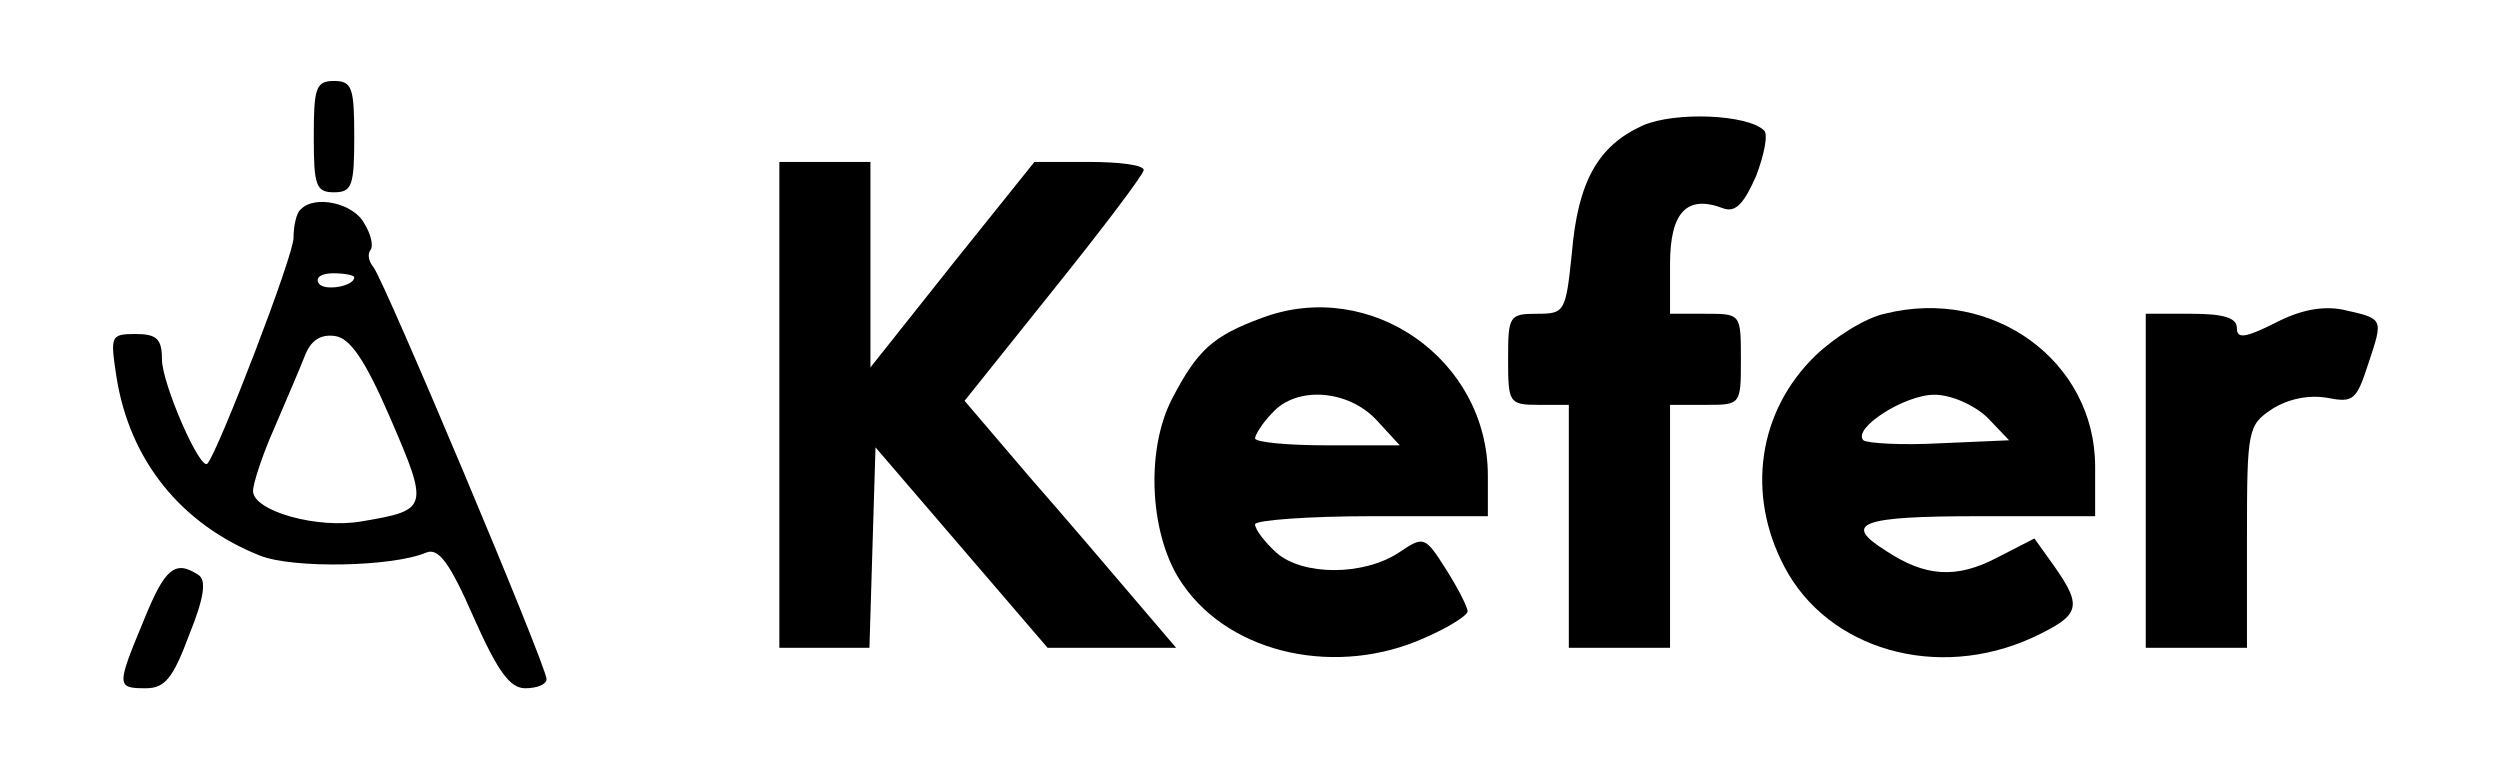
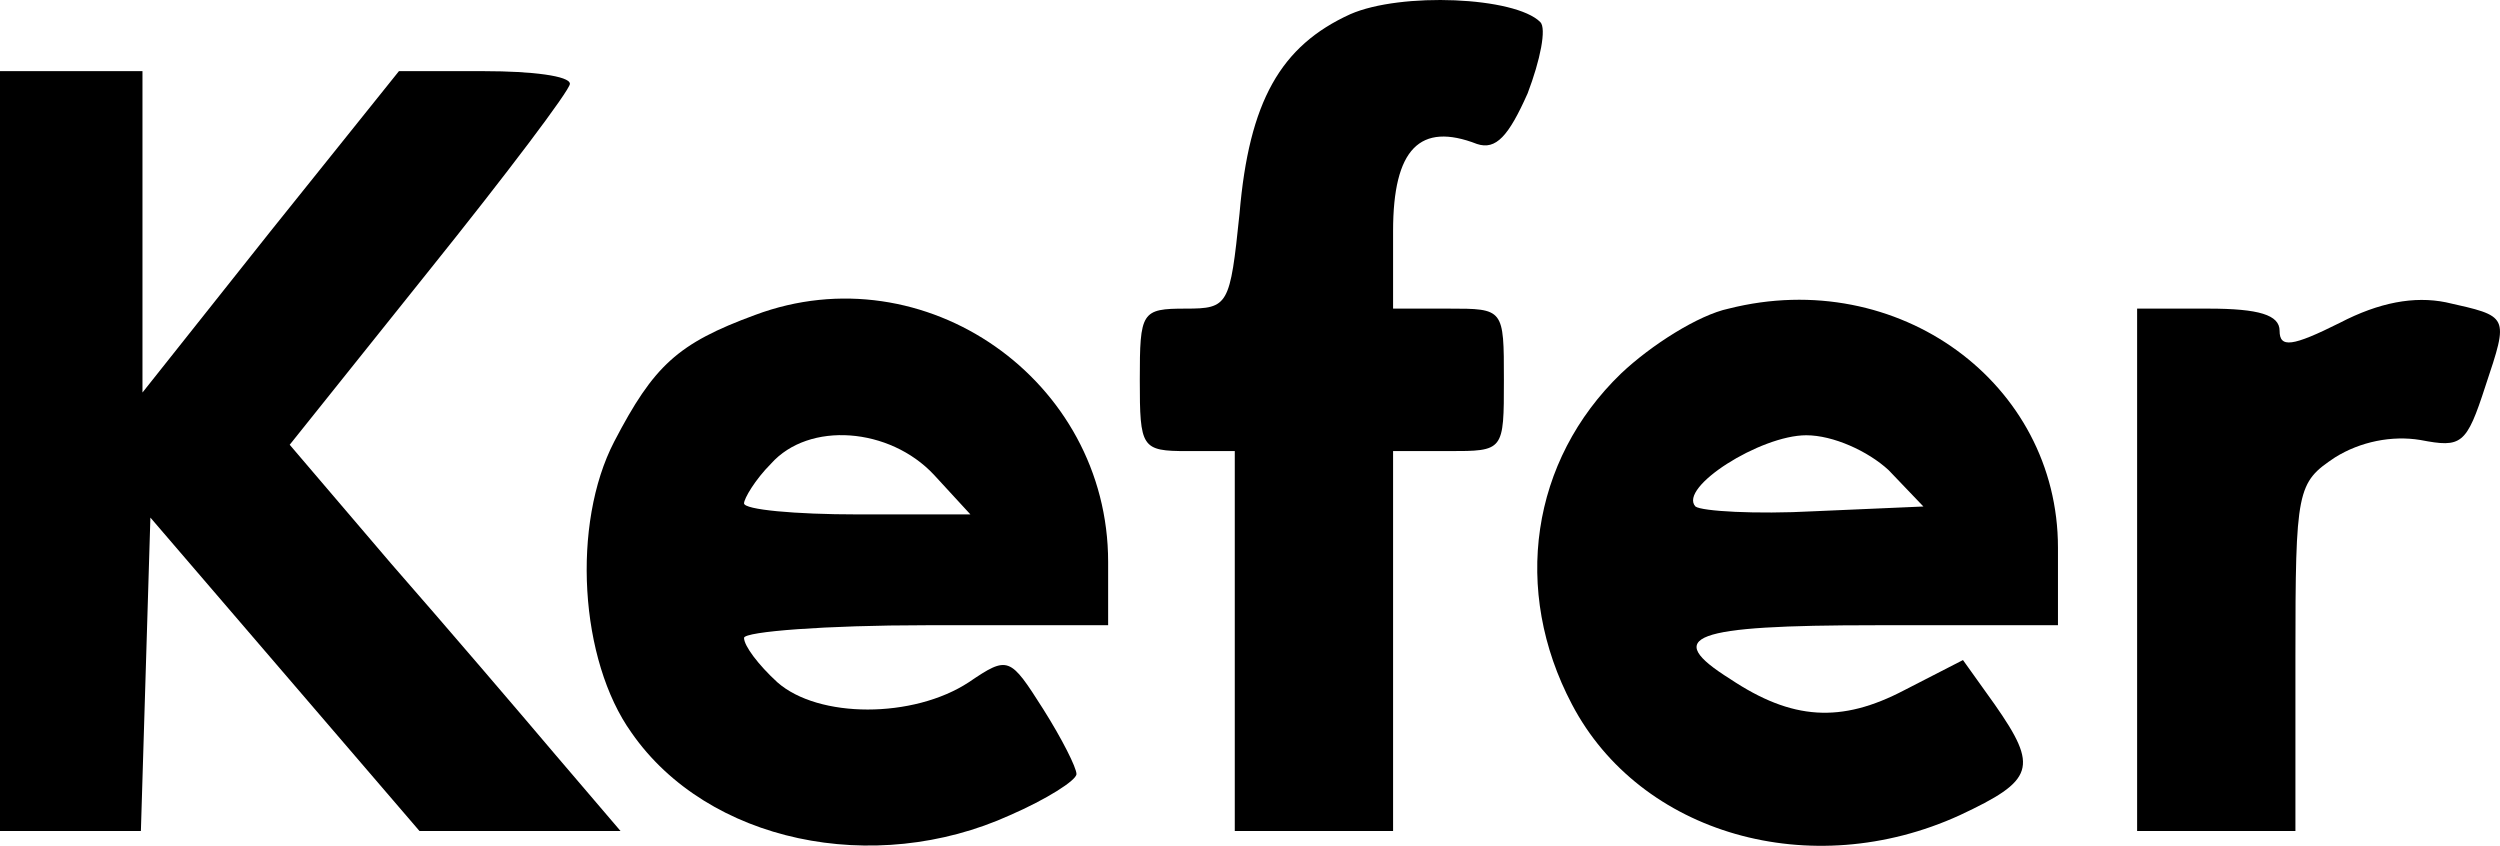
- <svg xmlns="http://www.w3.org/2000/svg" viewBox="0 0 247 77">
-   <g transform="translate(0,77) scale(0.1,-0.1)" fill="#000" stroke="none">
-     <path d="M310 635 c0 -48 2 -55 20 -55 18 0 20 7 20 55 0 48 -2 55 -20 55 -18 0 -20 -7 -20 -55z" />
-     <path d="M1623 646 c-44 -20 -64 -55 -70 -126 -6 -58 -7 -60 -34 -60 -28 0 -29 -2 -29 -45 0 -43 1 -45 30 -45 l30 0 0 -120 0 -120 50 0 50 0 0 120 0 120 35 0 c35 0 35 0 35 45 0 45 0 45 -35 45 l-35 0 0 49 c0 52 17 69 53 55 12 -4 20 5 32 32 8 21 12 41 8 45 -16 16 -88 19 -120 5z" />
-     <path d="M770 370 l0 -240 45 0 44 0 3 99 3 99 85 -99 85 -99 63 0 64 0 -41 48 c-22 26 -69 81 -104 121 l-64 75 88 110 c49 61 89 114 89 118 0 5 -24 8 -54 8 l-54 0 -81 -101 -81 -102 0 102 0 101 -45 0 -45 0 0 -240z" />
-     <path d="M297 563 c-4 -3 -7 -16 -7 -28 0 -18 -74 -210 -85 -223 -7 -8 -45 79 -45 103 0 20 -5 25 -26 25 -25 0 -25 -2 -19 -42 13 -83 64 -146 142 -177 33 -13 131 -11 164 3 12 5 23 -9 47 -64 24 -54 36 -70 51 -70 12 0 21 4 21 9 0 13 -160 393 -171 407 -5 6 -6 13 -3 17 3 3 1 15 -6 26 -10 20 -49 29 -63 14z m53 -67 c0 -9 -30 -14 -35 -6 -4 6 3 10 14 10 12 0 21 -2 21 -4z m36 -140 c38 -88 37 -90 -28 -101 -44 -8 -108 10 -108 30 0 7 9 35 21 62 11 26 25 58 30 71 6 16 16 22 30 20 15 -2 30 -24 55 -82z" />
-     <path d="M1247 456 c-49 -18 -64 -32 -89 -80 -27 -52 -22 -138 11 -184 48 -69 153 -91 239 -52 23 10 42 22 42 26 0 4 -9 22 -21 41 -21 33 -22 34 -47 17 -35 -23 -95 -23 -121 0 -12 11 -21 23 -21 28 0 4 52 8 115 8 l115 0 0 40 c0 115 -116 196 -223 156z m113 -101 l23 -25 -71 0 c-40 0 -72 3 -72 7 0 3 7 15 17 25 24 27 75 23 103 -7z" />
-     <path d="M1862 460 c-19 -4 -49 -23 -68 -41 -57 -55 -69 -137 -31 -209 43 -82 151 -113 245 -70 47 22 50 30 22 70 l-20 28 -37 -19 c-40 -21 -71 -19 -110 7 -43 27 -25 34 92 34 l115 0 0 49 c0 104 -101 178 -208 151z m101 -102 l22 -23 -69 -3 c-37 -2 -71 0 -75 3 -11 12 41 45 70 45 17 0 39 -10 52 -22z" />
-     <path d="M2248 451 c-30 -15 -38 -16 -38 -5 0 10 -13 14 -45 14 l-45 0 0 -165 0 -165 50 0 50 0 0 110 c0 106 1 110 25 126 16 10 36 14 54 11 26 -5 29 -3 41 34 15 45 15 44 -25 53 -20 4 -42 0 -67 -13z" />
-     <path d="M142 157 c-27 -65 -27 -67 2 -67 19 0 27 10 43 53 15 37 17 54 9 59 -23 15 -33 7 -54 -45z" />
-   </g>
+ <svg xmlns="http://www.w3.org/2000/svg" viewBox="0 0 157.923 53.429" width="295.573" height="100" fill="none">
+   <path fill="currentColor" d="M 85.3 0.895 c -4.4 2 -6.4 5.5 -7 12.6 -0.6 5.8 -0.7 6 -3.4 6 -2.8 0 -2.9 0.2 -2.9 4.5 0 4.3 0.1 4.5 3 4.5 l 3 0 0 12 0 12 5 0 5 0 0 -12 0 -12 3.5 0 c 3.5 0 3.5 0 3.5 -4.5 0 -4.5 0 -4.5 -3.5 -4.5 l -3.5 0 0 -4.9 c 0 -5.2 1.7 -6.9 5.3 -5.5 1.2 0.4 2 -0.5 3.2 -3.2 0.8 -2.1 1.2 -4.1 0.8 -4.5 -1.6 -1.6 -8.8 -1.9 -12 -0.5 z" />
+   <path fill="currentColor" d="M 0 28.495 l 0 24 4.5 0 4.4 0 0.3 -9.9 0.3 -9.9 8.5 9.9 8.5 9.9 6.3 0 6.4 0 -4.1 -4.8 c -2.2 -2.6 -6.9 -8.1 -10.4 -12.1 l -6.4 -7.5 8.8 -11 c 4.9 -6.1 8.9 -11.4 8.9 -11.8 0 -0.5 -2.4 -0.8 -5.4 -0.8 l -5.4 0 -8.1 10.1 -8.1 10.2 0 -10.2 0 -10.1 -4.5 0 -4.5 0 0 24 z" />
+   <path fill="currentColor" d="M 47.7 19.895 c -4.9 1.8 -6.4 3.2 -8.9 8 -2.7 5.2 -2.2 13.8 1.1 18.4 4.8 6.9 15.3 9.1 23.9 5.2 2.3 -1 4.2 -2.2 4.2 -2.6 0 -0.4 -0.9 -2.2 -2.1 -4.1 -2.1 -3.3 -2.2 -3.4 -4.7 -1.7 -3.5 2.3 -9.5 2.3 -12.1 0 -1.2 -1.1 -2.1 -2.3 -2.1 -2.8 0 -0.4 5.2 -0.8 11.5 -0.8 l 11.5 0 0 -4 c 0 -11.5 -11.6 -19.6 -22.3 -15.6 z m 11.3 10.1 l 2.3 2.5 -7.1 0 c -4 0 -7.2 -0.3 -7.2 -0.7 0 -0.3 0.7 -1.5 1.7 -2.5 2.4 -2.7 7.5 -2.3 10.3 0.7 z" />
+   <path fill="currentColor" d="M 109.2 19.495 c -1.9 0.4 -4.9 2.3 -6.8 4.1 -5.7 5.5 -6.9 13.7 -3.1 20.9 4.3 8.2 15.1 11.3 24.5 7 4.7 -2.2 5 -3 2.2 -7 l -2 -2.8 -3.7 1.9 c -4 2.1 -7.1 1.9 -11 -0.7 -4.3 -2.7 -2.5 -3.4 9.2 -3.4 l 11.5 0 0 -4.9 c 0 -10.4 -10.1 -17.8 -20.8 -15.1 z m 10.1 10.2 l 2.2 2.3 -6.9 0.3 c -3.7 0.2 -7.1 0 -7.5 -0.3 -1.1 -1.2 4.1 -4.5 7 -4.5 1.7 0 3.9 1 5.2 2.2 z" />
+   <path fill="currentColor" d="M 147.8 20.395 c -3 1.5 -3.8 1.6 -3.8 0.5 0 -1 -1.3 -1.4 -4.5 -1.4 l -4.5 0 0 16.5 0 16.5 5 0 5 0 0 -11 c 0 -10.6 0.1 -11 2.5 -12.6 1.6 -1 3.6 -1.4 5.4 -1.1 2.6 0.5 2.9 0.3 4.1 -3.4 1.5 -4.5 1.5 -4.4 -2.5 -5.3 -2 -0.4 -4.2 0 -6.7 1.3 z" />
</svg>
